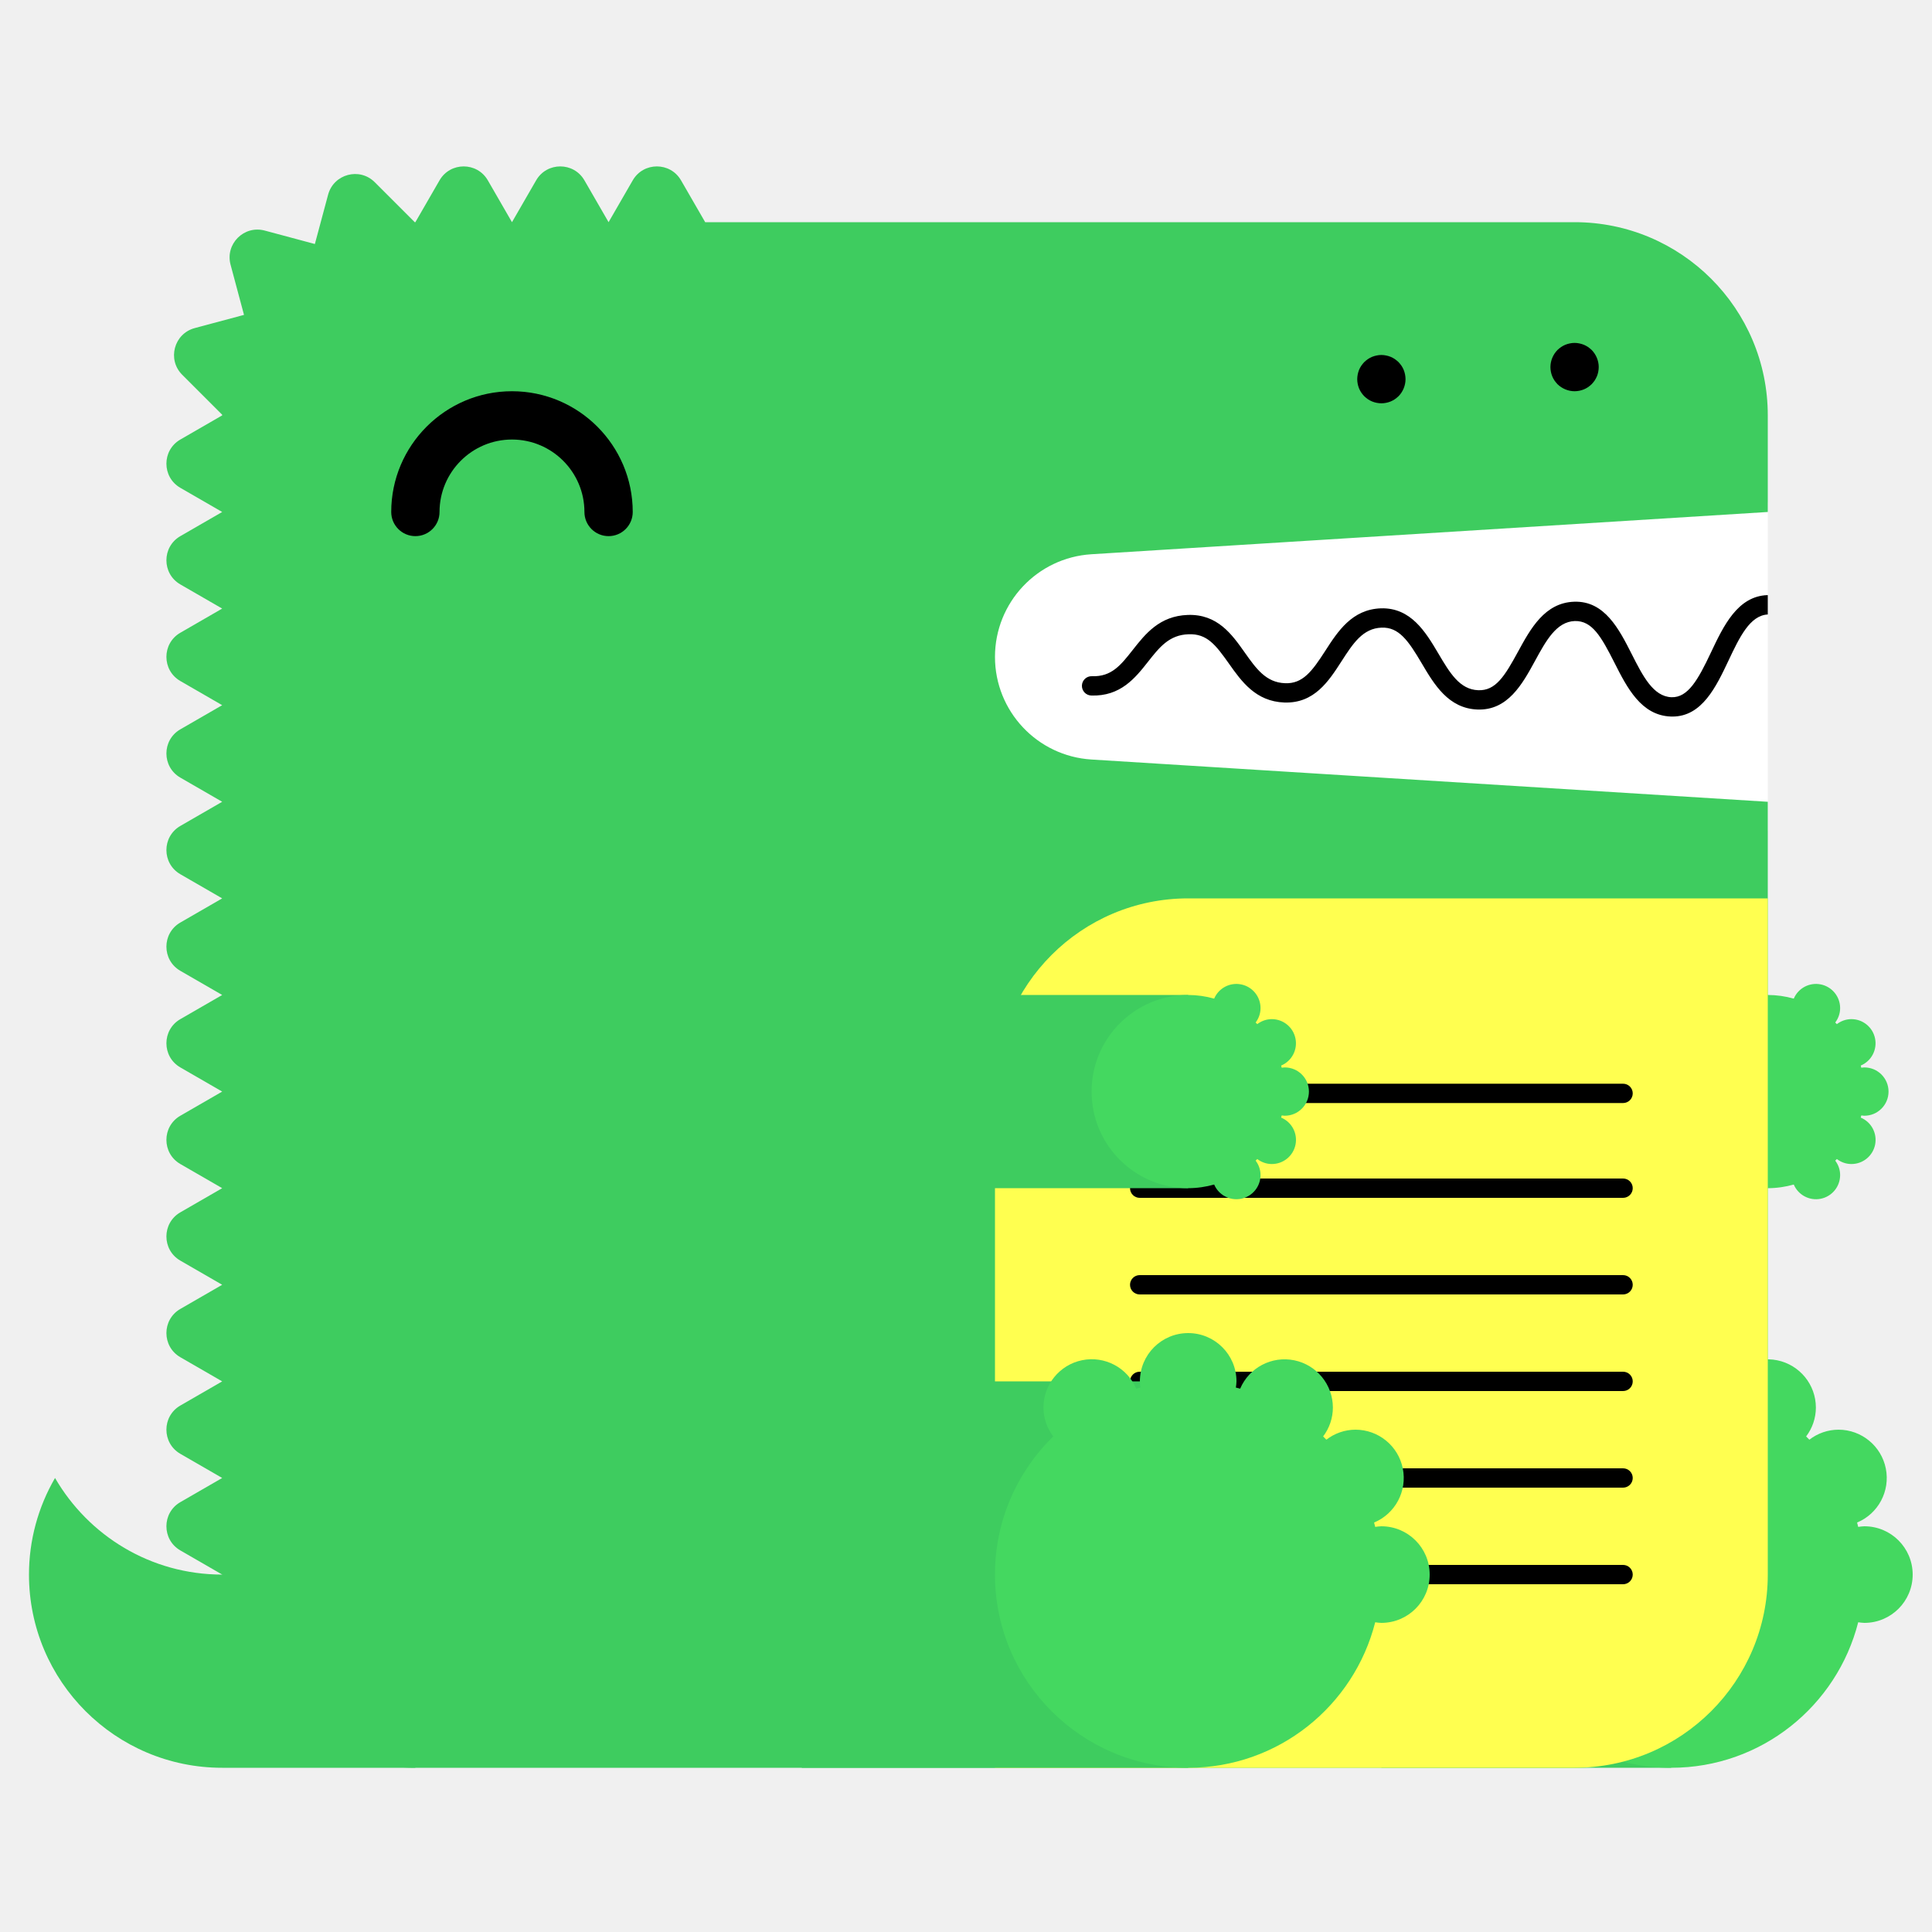
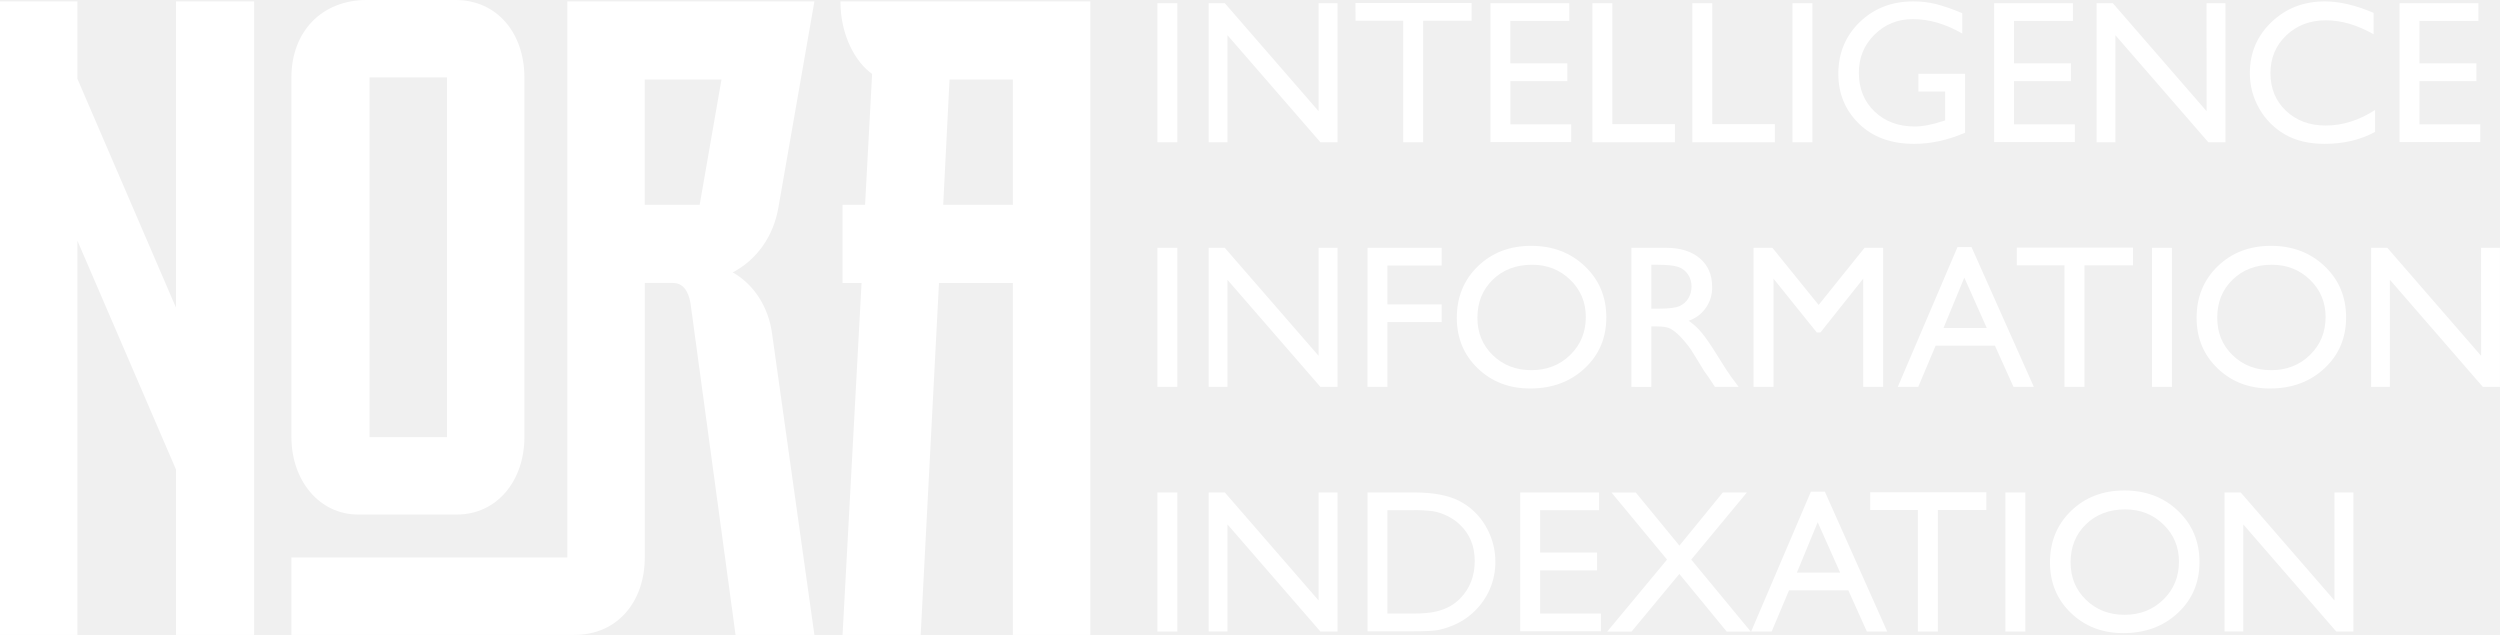
- <svg xmlns="http://www.w3.org/2000/svg" width="200" height="200" viewBox="0 0 200 200">
-   <g fill="none" fill-rule="evenodd">
-     <path fill="#FFF" d="M99 52h84v34H99z" />
-     <path d="M23 163c-7.398 0-13.843-4.027-17.303-10A19.886 19.886 0 0 0 3 163c0 11.046 8.954 20 20 20h20v-20H23z" fill="#3ECC5F" />
-     <path d="M112.98 57.376L183 53V43c0-11.046-8.954-20-20-20H73l-2.5-4.33c-1.112-1.925-3.889-1.925-5 0L63 23l-2.5-4.33c-1.111-1.925-3.889-1.925-5 0L53 23l-2.5-4.33c-1.111-1.925-3.889-1.925-5 0L43 23c-.022 0-.042.003-.065.003l-4.142-4.141c-1.57-1.571-4.252-.853-4.828 1.294l-1.369 5.104-5.192-1.392c-2.148-.575-4.111 1.389-3.535 3.536l1.39 5.193-5.102 1.367c-2.148.576-2.867 3.259-1.296 4.83l4.142 4.142c0 .021-.003.042-.003.064l-4.33 2.5c-1.925 1.111-1.925 3.889 0 5L23 53l-4.33 2.5c-1.925 1.111-1.925 3.889 0 5L23 63l-4.33 2.5c-1.925 1.111-1.925 3.889 0 5L23 73l-4.33 2.5c-1.925 1.111-1.925 3.889 0 5L23 83l-4.33 2.5c-1.925 1.111-1.925 3.889 0 5L23 93l-4.33 2.5c-1.925 1.111-1.925 3.889 0 5L23 103l-4.33 2.5c-1.925 1.111-1.925 3.889 0 5L23 113l-4.33 2.5c-1.925 1.111-1.925 3.889 0 5L23 123l-4.33 2.5c-1.925 1.111-1.925 3.889 0 5L23 133l-4.33 2.5c-1.925 1.111-1.925 3.889 0 5L23 143l-4.33 2.5c-1.925 1.111-1.925 3.889 0 5L23 153l-4.33 2.5c-1.925 1.111-1.925 3.889 0 5L23 163c0 11.046 8.954 20 20 20h120c11.046 0 20-8.954 20-20V83l-70.02-4.376A10.645 10.645 0 0 1 103 68c0-5.621 4.37-10.273 9.98-10.624" fill="#3ECC5F" />
-     <path fill="#3ECC5F" d="M143 183h30v-40h-30z" />
-     <path d="M193 158c-.219 0-.428.037-.639.064-.038-.15-.074-.301-.116-.451A5 5 0 0 0 190.32 148a4.96 4.96 0 0 0-3.016 1.036 26.531 26.531 0 0 0-.335-.336 4.955 4.955 0 0 0 1.011-2.987 5 5 0 0 0-9.599-1.959c-.148-.042-.297-.077-.445-.115.027-.211.064-.42.064-.639a5 5 0 0 0-5-5 5 5 0 0 0-5 5c0 .219.037.428.064.639-.148.038-.297.073-.445.115a4.998 4.998 0 0 0-9.599 1.959c0 1.125.384 2.151 1.011 2.987-3.717 3.632-6.031 8.693-6.031 14.3 0 11.046 8.954 20 20 20 9.339 0 17.16-6.41 19.361-15.064.211.027.42.064.639.064a5 5 0 0 0 5-5 5 5 0 0 0-5-5" fill="#44D860" />
-     <path fill="#3ECC5F" d="M153 123h30v-20h-30z" />
-     <path d="M193 115.5a2.5 2.5 0 1 0 0-5c-.109 0-.214.019-.319.032-.02-.075-.037-.15-.058-.225a2.501 2.501 0 0 0-.963-4.807c-.569 0-1.088.197-1.508.518a6.653 6.653 0 0 0-.168-.168c.314-.417.506-.931.506-1.494a2.5 2.5 0 0 0-4.8-.979A9.987 9.987 0 0 0 183 103c-5.522 0-10 4.478-10 10s4.478 10 10 10c.934 0 1.833-.138 2.69-.377a2.5 2.5 0 0 0 4.8-.979c0-.563-.192-1.077-.506-1.494.057-.055.113-.111.168-.168.42.321.939.518 1.508.518a2.5 2.5 0 0 0 .963-4.807c.021-.074.038-.15.058-.225.105.013.21.032.319.032" fill="#44D860" />
-     <path d="M63 55.5a2.5 2.5 0 0 1-2.5-2.5c0-4.136-3.364-7.5-7.5-7.5s-7.5 3.364-7.5 7.5a2.5 2.5 0 1 1-5 0c0-6.893 5.607-12.5 12.5-12.5S65.5 46.107 65.5 53a2.5 2.5 0 0 1-2.5 2.5" fill="#000" />
-     <path d="M103 183h60c11.046 0 20-8.954 20-20V93h-60c-11.046 0-20 8.954-20 20v70z" fill="#FFFF50" />
-     <path d="M168.02 124h-50.04a1 1 0 1 1 0-2h50.04a1 1 0 1 1 0 2m0 20h-50.04a1 1 0 1 1 0-2h50.04a1 1 0 1 1 0 2m0 20h-50.04a1 1 0 1 1 0-2h50.04a1 1 0 1 1 0 2m0-49.814h-50.04a1 1 0 1 1 0-2h50.04a1 1 0 1 1 0 2m0 19.814h-50.04a1 1 0 1 1 0-2h50.04a1 1 0 1 1 0 2m0 20h-50.04a1 1 0 1 1 0-2h50.04a1 1 0 1 1 0 2M183 61.611c-.012 0-.022-.006-.034-.005-3.09.105-4.552 3.196-5.842 5.923-1.346 2.85-2.387 4.703-4.093 4.647-1.889-.068-2.969-2.202-4.113-4.46-1.314-2.594-2.814-5.536-5.963-5.426-3.046.104-4.513 2.794-5.807 5.167-1.377 2.528-2.314 4.065-4.121 3.994-1.927-.07-2.951-1.805-4.136-3.813-1.321-2.236-2.848-4.75-5.936-4.664-2.994.103-4.465 2.385-5.763 4.4-1.373 2.13-2.335 3.428-4.165 3.351-1.973-.07-2.992-1.51-4.171-3.177-1.324-1.873-2.816-3.993-5.895-3.89-2.928.1-4.399 1.97-5.696 3.618-1.232 1.564-2.194 2.802-4.229 2.724a1 1 0 0 0-.072 2c3.017.101 4.545-1.8 5.872-3.487 1.177-1.496 2.193-2.787 4.193-2.855 1.926-.082 2.829 1.115 4.195 3.045 1.297 1.834 2.769 3.914 5.731 4.021 3.103.104 4.596-2.215 5.918-4.267 1.182-1.834 2.202-3.417 4.15-3.484 1.793-.067 2.769 1.35 4.145 3.681 1.297 2.197 2.766 4.686 5.787 4.796 3.125.108 4.634-2.62 5.949-5.035 1.139-2.088 2.214-4.06 4.119-4.126 1.793-.042 2.728 1.595 4.111 4.33 1.292 2.553 2.757 5.445 5.825 5.556l.169.003c3.064 0 4.518-3.075 5.805-5.794 1.139-2.41 2.217-4.68 4.067-4.773v-2z" fill="#000" />
-     <path fill="#3ECC5F" d="M83 183h40v-40H83z" />
-     <path d="M143 158c-.219 0-.428.037-.639.064-.038-.15-.074-.301-.116-.451A5 5 0 0 0 140.32 148a4.96 4.96 0 0 0-3.016 1.036 26.531 26.531 0 0 0-.335-.336 4.955 4.955 0 0 0 1.011-2.987 5 5 0 0 0-9.599-1.959c-.148-.042-.297-.077-.445-.115.027-.211.064-.42.064-.639a5 5 0 0 0-5-5 5 5 0 0 0-5 5c0 .219.037.428.064.639-.148.038-.297.073-.445.115a4.998 4.998 0 0 0-9.599 1.959c0 1.125.384 2.151 1.011 2.987-3.717 3.632-6.031 8.693-6.031 14.3 0 11.046 8.954 20 20 20 9.339 0 17.16-6.41 19.361-15.064.211.027.42.064.639.064a5 5 0 0 0 5-5 5 5 0 0 0-5-5" fill="#44D860" />
-     <path fill="#3ECC5F" d="M83 123h40v-20H83z" />
-     <path d="M133 115.5a2.5 2.5 0 1 0 0-5c-.109 0-.214.019-.319.032-.02-.075-.037-.15-.058-.225a2.501 2.501 0 0 0-.963-4.807c-.569 0-1.088.197-1.508.518a6.653 6.653 0 0 0-.168-.168c.314-.417.506-.931.506-1.494a2.5 2.5 0 0 0-4.8-.979A9.987 9.987 0 0 0 123 103c-5.522 0-10 4.478-10 10s4.478 10 10 10c.934 0 1.833-.138 2.69-.377a2.5 2.5 0 0 0 4.8-.979c0-.563-.192-1.077-.506-1.494.057-.055.113-.111.168-.168.42.321.939.518 1.508.518a2.5 2.5 0 0 0 .963-4.807c.021-.074.038-.15.058-.225.105.013.21.032.319.032" fill="#44D860" />
-     <path d="M143 41.75c-.16 0-.33-.02-.49-.05a2.52 2.52 0 0 1-.47-.14c-.15-.06-.29-.14-.431-.23-.13-.09-.259-.2-.38-.31-.109-.12-.219-.24-.309-.38s-.17-.28-.231-.43a2.619 2.619 0 0 1-.189-.96c0-.16.02-.33.05-.49.03-.16.08-.31.139-.47.061-.15.141-.29.231-.43.09-.13.2-.26.309-.38.121-.11.25-.22.38-.31.141-.09.281-.17.431-.23.149-.06.31-.11.47-.14.32-.07.65-.07.98 0 .159.03.32.08.47.14.149.06.29.14.43.23.13.09.259.2.38.31.11.12.22.25.31.38.09.14.17.28.23.43.06.16.11.31.14.47.029.16.05.33.05.49 0 .66-.271 1.31-.73 1.77-.121.11-.25.22-.38.31-.14.09-.281.17-.43.23a2.565 2.565 0 0 1-.96.19m20-1.25c-.66 0-1.3-.27-1.771-.73a3.802 3.802 0 0 1-.309-.38c-.09-.14-.17-.28-.231-.43a2.619 2.619 0 0 1-.189-.96c0-.66.27-1.3.729-1.77.121-.11.25-.22.38-.31.141-.09.281-.17.431-.23.149-.06.31-.11.47-.14.32-.07.66-.07.98 0 .159.03.32.08.47.14.149.06.29.14.43.23.13.09.259.2.38.31.459.47.73 1.11.73 1.77 0 .16-.021.33-.05.49-.03.16-.08.32-.14.47-.07.15-.14.29-.23.43-.09.13-.2.26-.31.38-.121.11-.25.22-.38.31-.14.09-.281.17-.43.23a2.565 2.565 0 0 1-.96.19" fill="#000" />
+ <svg xmlns="http://www.w3.org/2000/svg" viewBox="0 0 2131.03 541.21">
+   <defs>
+     <style>.cls-1{fill:#fff;}</style>
+   </defs>
+   <g id="Calque_2" data-name="Calque 2">
+     <g id="Calque_1-2" data-name="Calque 1">
+       <path class="cls-1" d="M0,1.2H66v66l84,195V1.2h66.6v540H150v-141l-84-195v336H0Z" />
+       <path class="cls-1" d="M248.4,66c0-39,25.81-66,64.21-66h75.6c36,0,58.8,28.8,58.8,66V372.6c0,37.2-23.4,66-57.6,66h-84c-33.61,0-57-29.4-57-66Zm0,409.21H483.61V1.2h210.6l-30.6,175.2c-4.2,25.2-18.6,45-39,55.8,18,10.2,30.6,29.4,33.6,52.8l36,256.21H627L588.61,258.6c-1.8-10.8-6.6-17.4-15-17.4h-24v234c0,37.8-23.4,66-60,66H248.4ZM381,372.6V66H315V372.6Zm215.4-198L615,67.8h-65.4V174.6Z" />
+       <path class="cls-1" d="M929.4,541.21h-66v-300h-63l-15.6,300H718.2l16.2-300H718.2V174.6h19.2l6-111.6c-13.8-9.6-27-32.4-27-61.8h213Zm-66-366.61V67.8h-54L804,174.6Z" />
+       <path class="cls-1" d="M986.57,2.73h17V121.26h-17Z" />
+       <path class="cls-1" d="M1124,2.73h16.12V121.26h-14.59L1046.31,30v91.29h-16V2.73h13.74L1124,94.79Z" />
+       <path class="cls-1" d="M1155.43,2.56h99v15.1h-41.33v103.6h-17V17.66h-40.64Z" />
+       <path class="cls-1" d="M1270.48,2.73h67.2v15.1h-50.23V54H1336V69.16h-48.54V106h51.85v15.1h-68.82Z" />
+       <path class="cls-1" d="M1357.37,2.73h17V105.82h53.37v15.44h-70.34Z" />
+       <path class="cls-1" d="M1442.56,2.73h17V105.82h53.37v15.44h-70.34Z" />
+       <path class="cls-1" d="M1527.92,2.73h17V121.26h-17Z" />
+       <path class="cls-1" d="M1635.25,62.89h39.8v50.23q-21.9,9.5-43.45,9.5-29.44,0-47-17.18T1567,63.06q0-26.56,18.24-44.21T1630.92,1.2a81.19,81.19,0,0,1,19,2.16,156,156,0,0,1,22.74,7.94V28.61q-21.21-12.3-42.09-12.31-19.42,0-32.75,13.24T1584.51,62q0,20.19,13.32,33t34.28,12.82q10.19,0,24.35-4.67l1.62-.51V78h-22.83Z" />
+       <path class="cls-1" d="M1699.82,2.73H1767v15.1h-50.23V54h48.54V69.16h-48.54V106h51.85v15.1h-68.82Z" />
+       <path class="cls-1" d="M1880.89,2.73H1897V121.26h-14.59L1803.17,30v91.29h-16V2.73H1801l79.93,92.06Z" />
+       <path class="cls-1" d="M2024.54,93.77v18.67q-18.66,10.19-43.1,10.18-19.86,0-33.69-8a58.73,58.73,0,0,1-21.89-22,59.73,59.73,0,0,1-8.06-30.29q0-25.89,18.46-43.53T1981.78,1.2q18.66,0,41.49,9.76V29.2q-20.79-11.88-40.64-11.88-20.37,0-33.82,12.86t-13.44,32.2q0,19.51,13.23,32.07T1982.46,107Q2004,107,2024.54,93.77Z" />
+       <path class="cls-1" d="M2045.42,2.73h67.2v15.1h-50.23V54h48.53V69.16h-48.53V106h51.84v15.1h-68.81Z" />
+       <path class="cls-1" d="M986.57,211.25h17V329.79h-17Z" />
+       <path class="cls-1" d="M1124,211.25h16.12V329.79h-14.59l-79.25-91.29v91.29h-16V211.25h13.74L1124,303.32Z" />
+       <path class="cls-1" d="M1165.69,211.25h63.22v15.11h-46.25v33.09h46.25v15.1h-46.25v55.24h-17Z" />
+       <path class="cls-1" d="M1305.23,209.56q27.46,0,45.74,17.39t18.28,43.61q0,26.22-18.45,43.41t-46.5,17.18q-26.8,0-44.65-17.18T1241.8,270.9q0-26.55,18-43.95T1305.23,209.56Zm.68,16.12q-20.36,0-33.45,12.73t-13.09,32.49q0,19.19,13.14,31.91t32.89,12.72q19.83,0,33.1-13t13.27-32.33q0-18.83-13.27-31.69T1305.91,225.68Z" />
+       <path class="cls-1" d="M1390.63,329.79V211.25h29.7q18,0,28.55,8.91t10.56,24.1a29.65,29.65,0,0,1-20,29.19,52.34,52.34,0,0,1,11.11,10.18q5.43,6.45,15.28,22.49,6.2,10.1,9.92,15.18l6.28,8.49h-20.19l-5.17-7.81q-.26-.42-1-1.44l-3.3-4.67-5.26-8.66L1441.4,298a94,94,0,0,0-9.63-11.62,36.68,36.68,0,0,0-7.9-6.22q-3.52-1.91-11.85-1.91h-4.42v51.59Zm22.06-104.11h-5.09V263.1h6.45q12.9,0,17.69-2.21a16.66,16.66,0,0,0,7.47-6.66,19.34,19.34,0,0,0,2.67-10.14,18.14,18.14,0,0,0-3-10.14,15.89,15.89,0,0,0-8.36-6.4Q1425.17,225.68,1412.69,225.68Z" />
+       <path class="cls-1" d="M1589.35,211.25h15.86V329.79h-17V237.56l-36.44,45.82h-3.14l-36.87-45.82v92.23h-17V211.25h16.06l39.39,48.69Z" />
+       <path class="cls-1" d="M1668.6,210.58h11.93l53.15,119.21h-17.37l-15.8-35.13h-50.57l-14.81,35.13h-17.44Zm24.93,69-19.12-42.94-17.74,42.94Z" />
+       <path class="cls-1" d="M1719.17,211.08h99v15.11h-41.32v103.6h-17.06V226.19h-40.64Z" />
+       <path class="cls-1" d="M1834.39,211.25h17V329.79h-17Z" />
+       <path class="cls-1" d="M1935.83,209.56q27.48,0,45.75,17.39t18.27,43.61q0,26.22-18.44,43.41t-46.51,17.18q-26.79,0-44.64-17.18t-17.85-43.07q0-26.55,18-43.95T1935.83,209.56Zm.68,16.12q-20.34,0-33.44,12.73T1890,270.9q0,19.19,13.14,31.91T1936,315.53q19.83,0,33.1-13t13.27-32.33q0-18.83-13.27-31.69T1936.51,225.68Z" />
+       <path class="cls-1" d="M2114.91,211.25H2131V329.79h-14.6l-79.24-91.29v91.29h-16V211.25H2035l79.93,92.07Z" />
+       <path class="cls-1" d="M986.57,419.78h17V538.32h-17Z" />
+       <path class="cls-1" d="M1124,419.78h16.12V538.32h-14.59L1046.31,447v91.29h-16V419.78h13.74L1124,511.85Z" />
+       <path class="cls-1" d="M1165.69,538.15V419.78h40q24.18,0,38.26,7.26a54.67,54.67,0,0,1,22.4,21.34,59.28,59.28,0,0,1,8.32,30.71,58,58,0,0,1-4.58,22.74,58.64,58.64,0,0,1-33.18,31.9,59.88,59.88,0,0,1-12.3,3.53q-5.61.88-21.38.89Zm38.18-103.27h-21.21V523h21.72q12.73,0,19.77-1.74a46.18,46.18,0,0,0,11.76-4.41,40.35,40.35,0,0,0,8.61-6.57q12.56-12.74,12.56-32.16,0-19.1-12.9-31.14a41.06,41.06,0,0,0-10.9-7.38,45.33,45.33,0,0,0-11.67-3.82A118.81,118.81,0,0,0,1203.87,434.88Z" />
+       <path class="cls-1" d="M1295.85,419.78h67.2v15.1h-50.23V471h48.54v15.19h-48.54V523h51.85v15.11h-68.82Z" />
+       <path class="cls-1" d="M1468.55,419.78h20.51L1441.63,477l50.73,61.37h-20.49l-40.38-49.14-40.75,49.14H1370L1421,477l-47.36-57.17h20.71l37.2,45.27Z" />
+       <path class="cls-1" d="M1543.62,419.1h11.92l53.15,119.22h-17.36l-15.8-35.13H1525l-14.81,35.13H1492.7Zm24.93,69-19.12-42.94-17.74,42.94Z" />
+       <path class="cls-1" d="M1594.18,419.61h99v15.1h-41.32V538.32h-17.05V434.71h-40.65Z" />
+       <path class="cls-1" d="M1709.41,419.78h17V538.32h-17Z" />
+       <path class="cls-1" d="M1810.85,418.08q27.47,0,45.74,17.4t18.28,43.61q0,26.22-18.45,43.4t-46.5,17.18q-26.81,0-44.65-17.18t-17.85-43.06q0-26.55,18-43.95T1810.85,418.08Zm.68,16.13q-20.35,0-33.45,12.72T1765,479.43q0,19.17,13.14,31.9T1811,524.06q19.83,0,33.1-13t13.27-32.33q0-18.84-13.27-31.69T1811.53,434.21Z" />
+       <path class="cls-1" d="M1989.92,419.78h16.13V538.32h-14.6L1912.2,447v91.29h-16V419.78H1910l79.92,92.07Z" />
+     </g>
  </g>
</svg>
